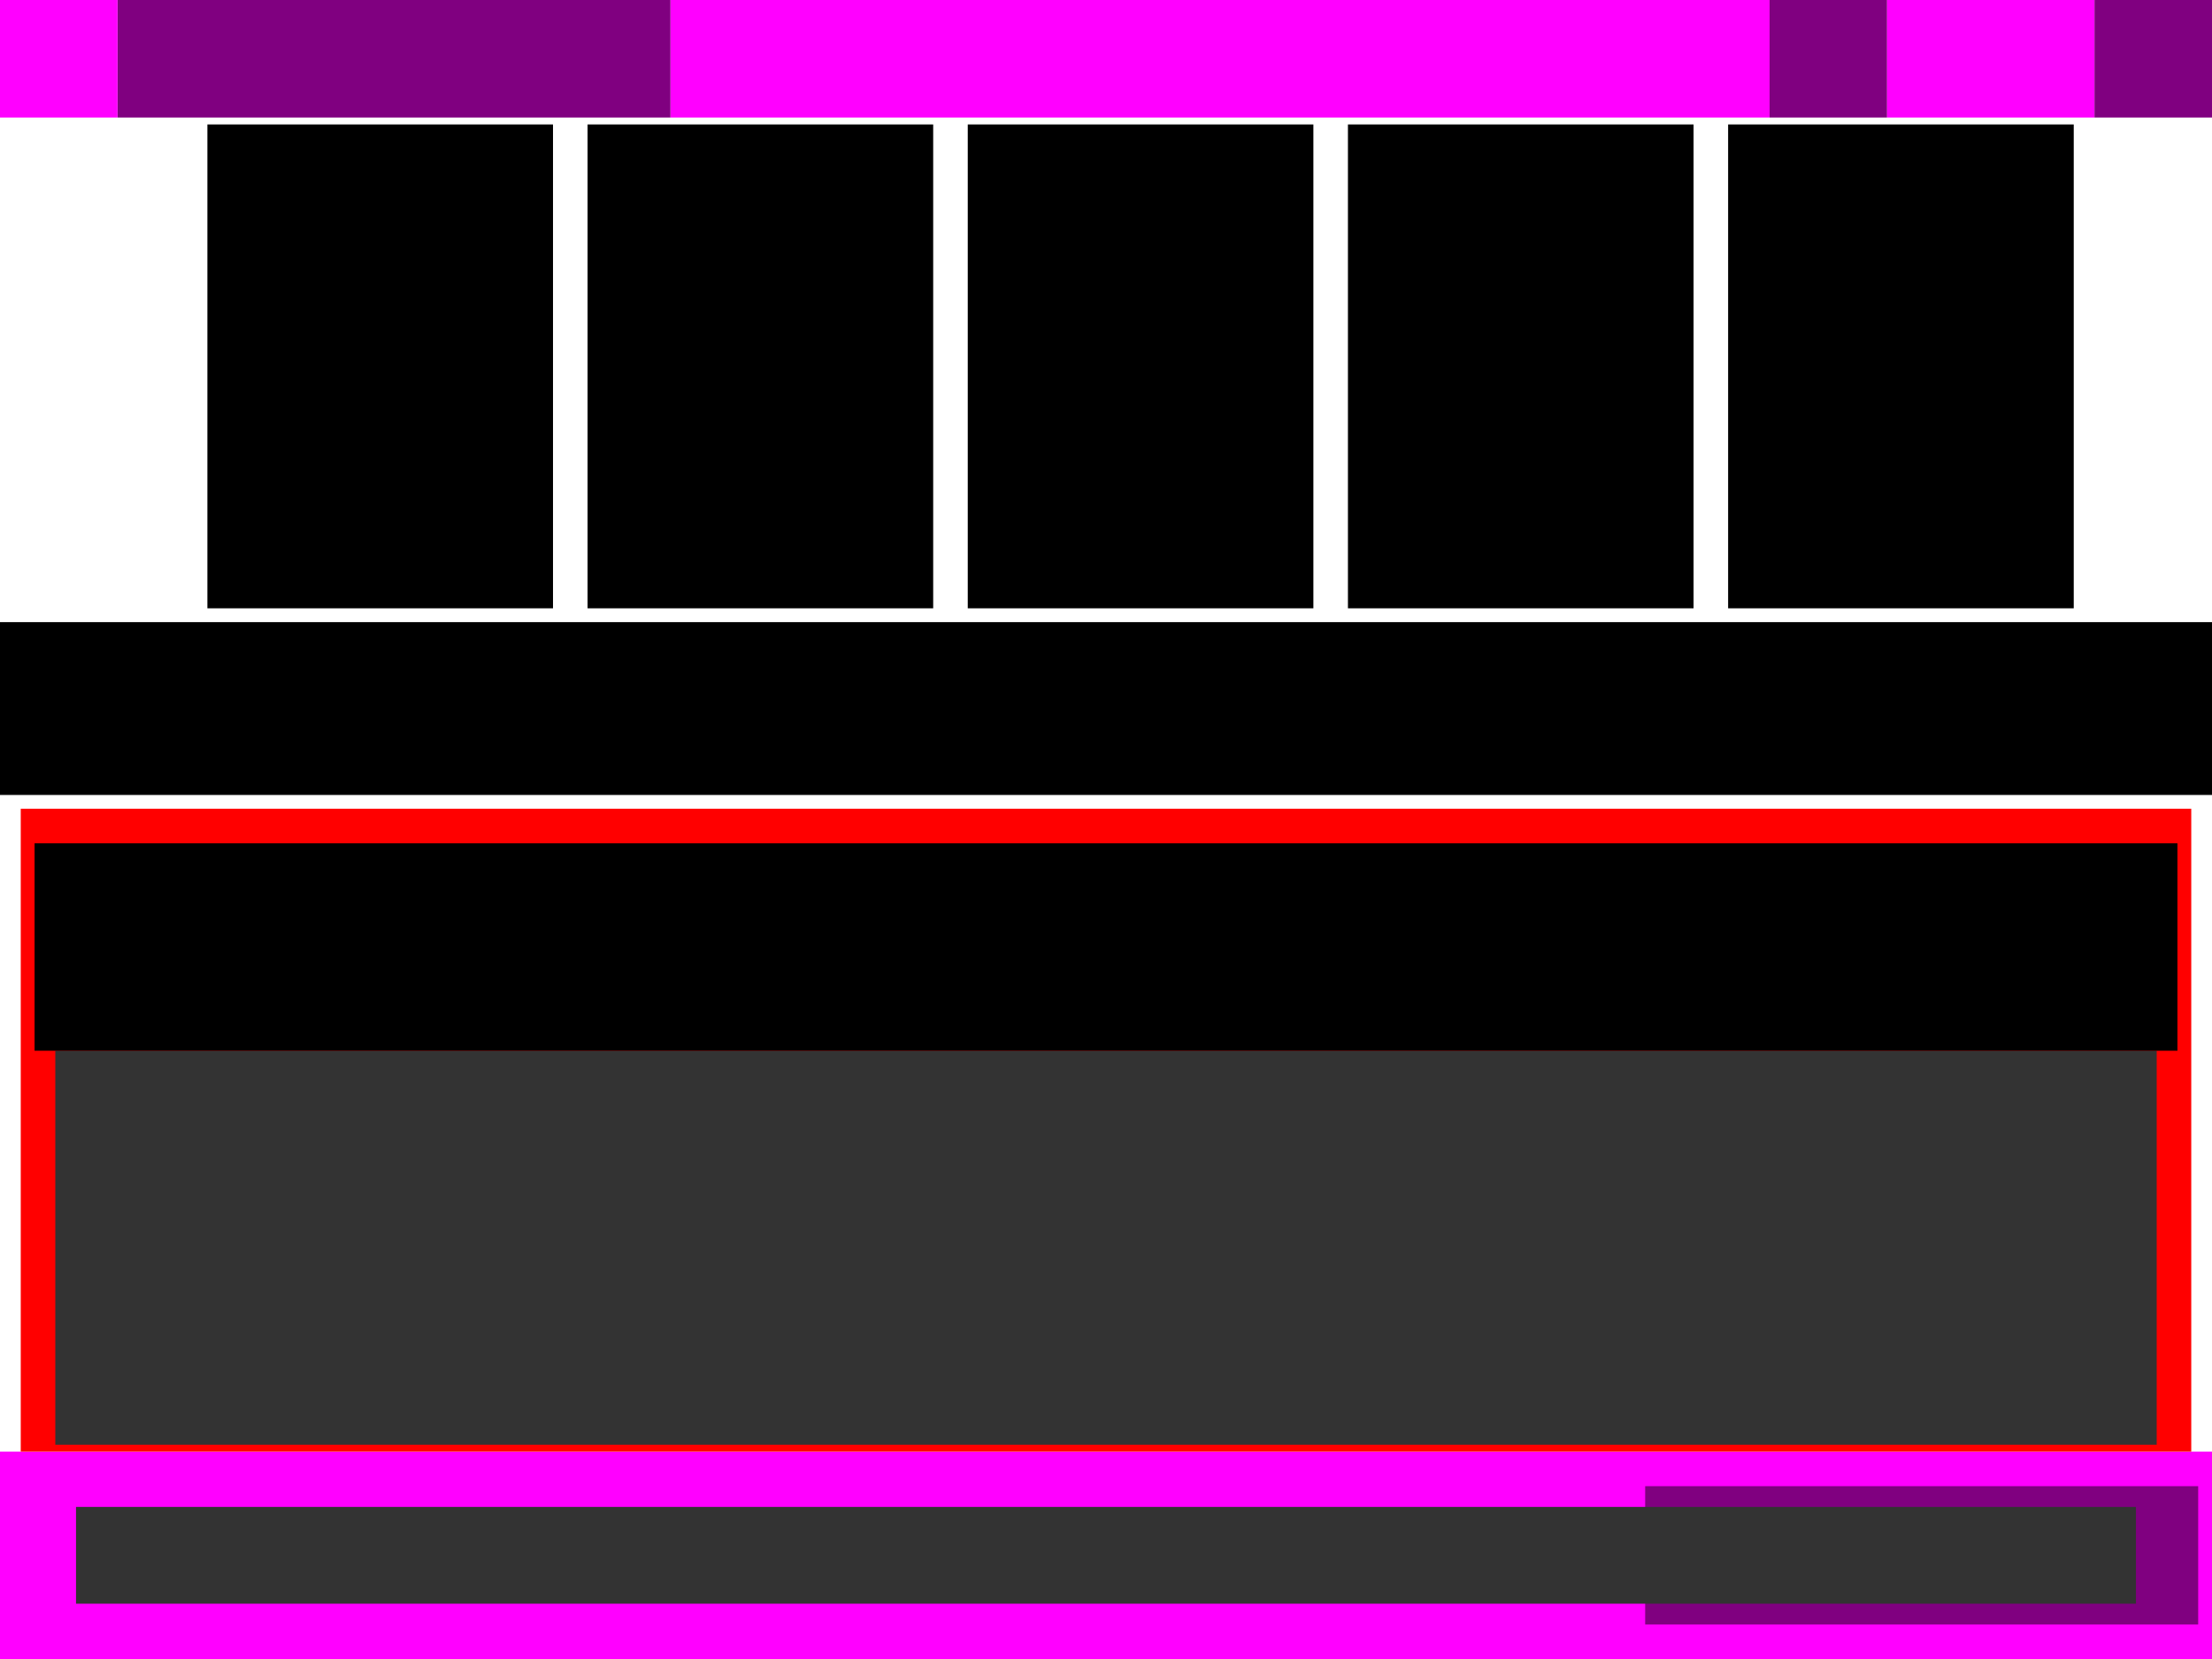
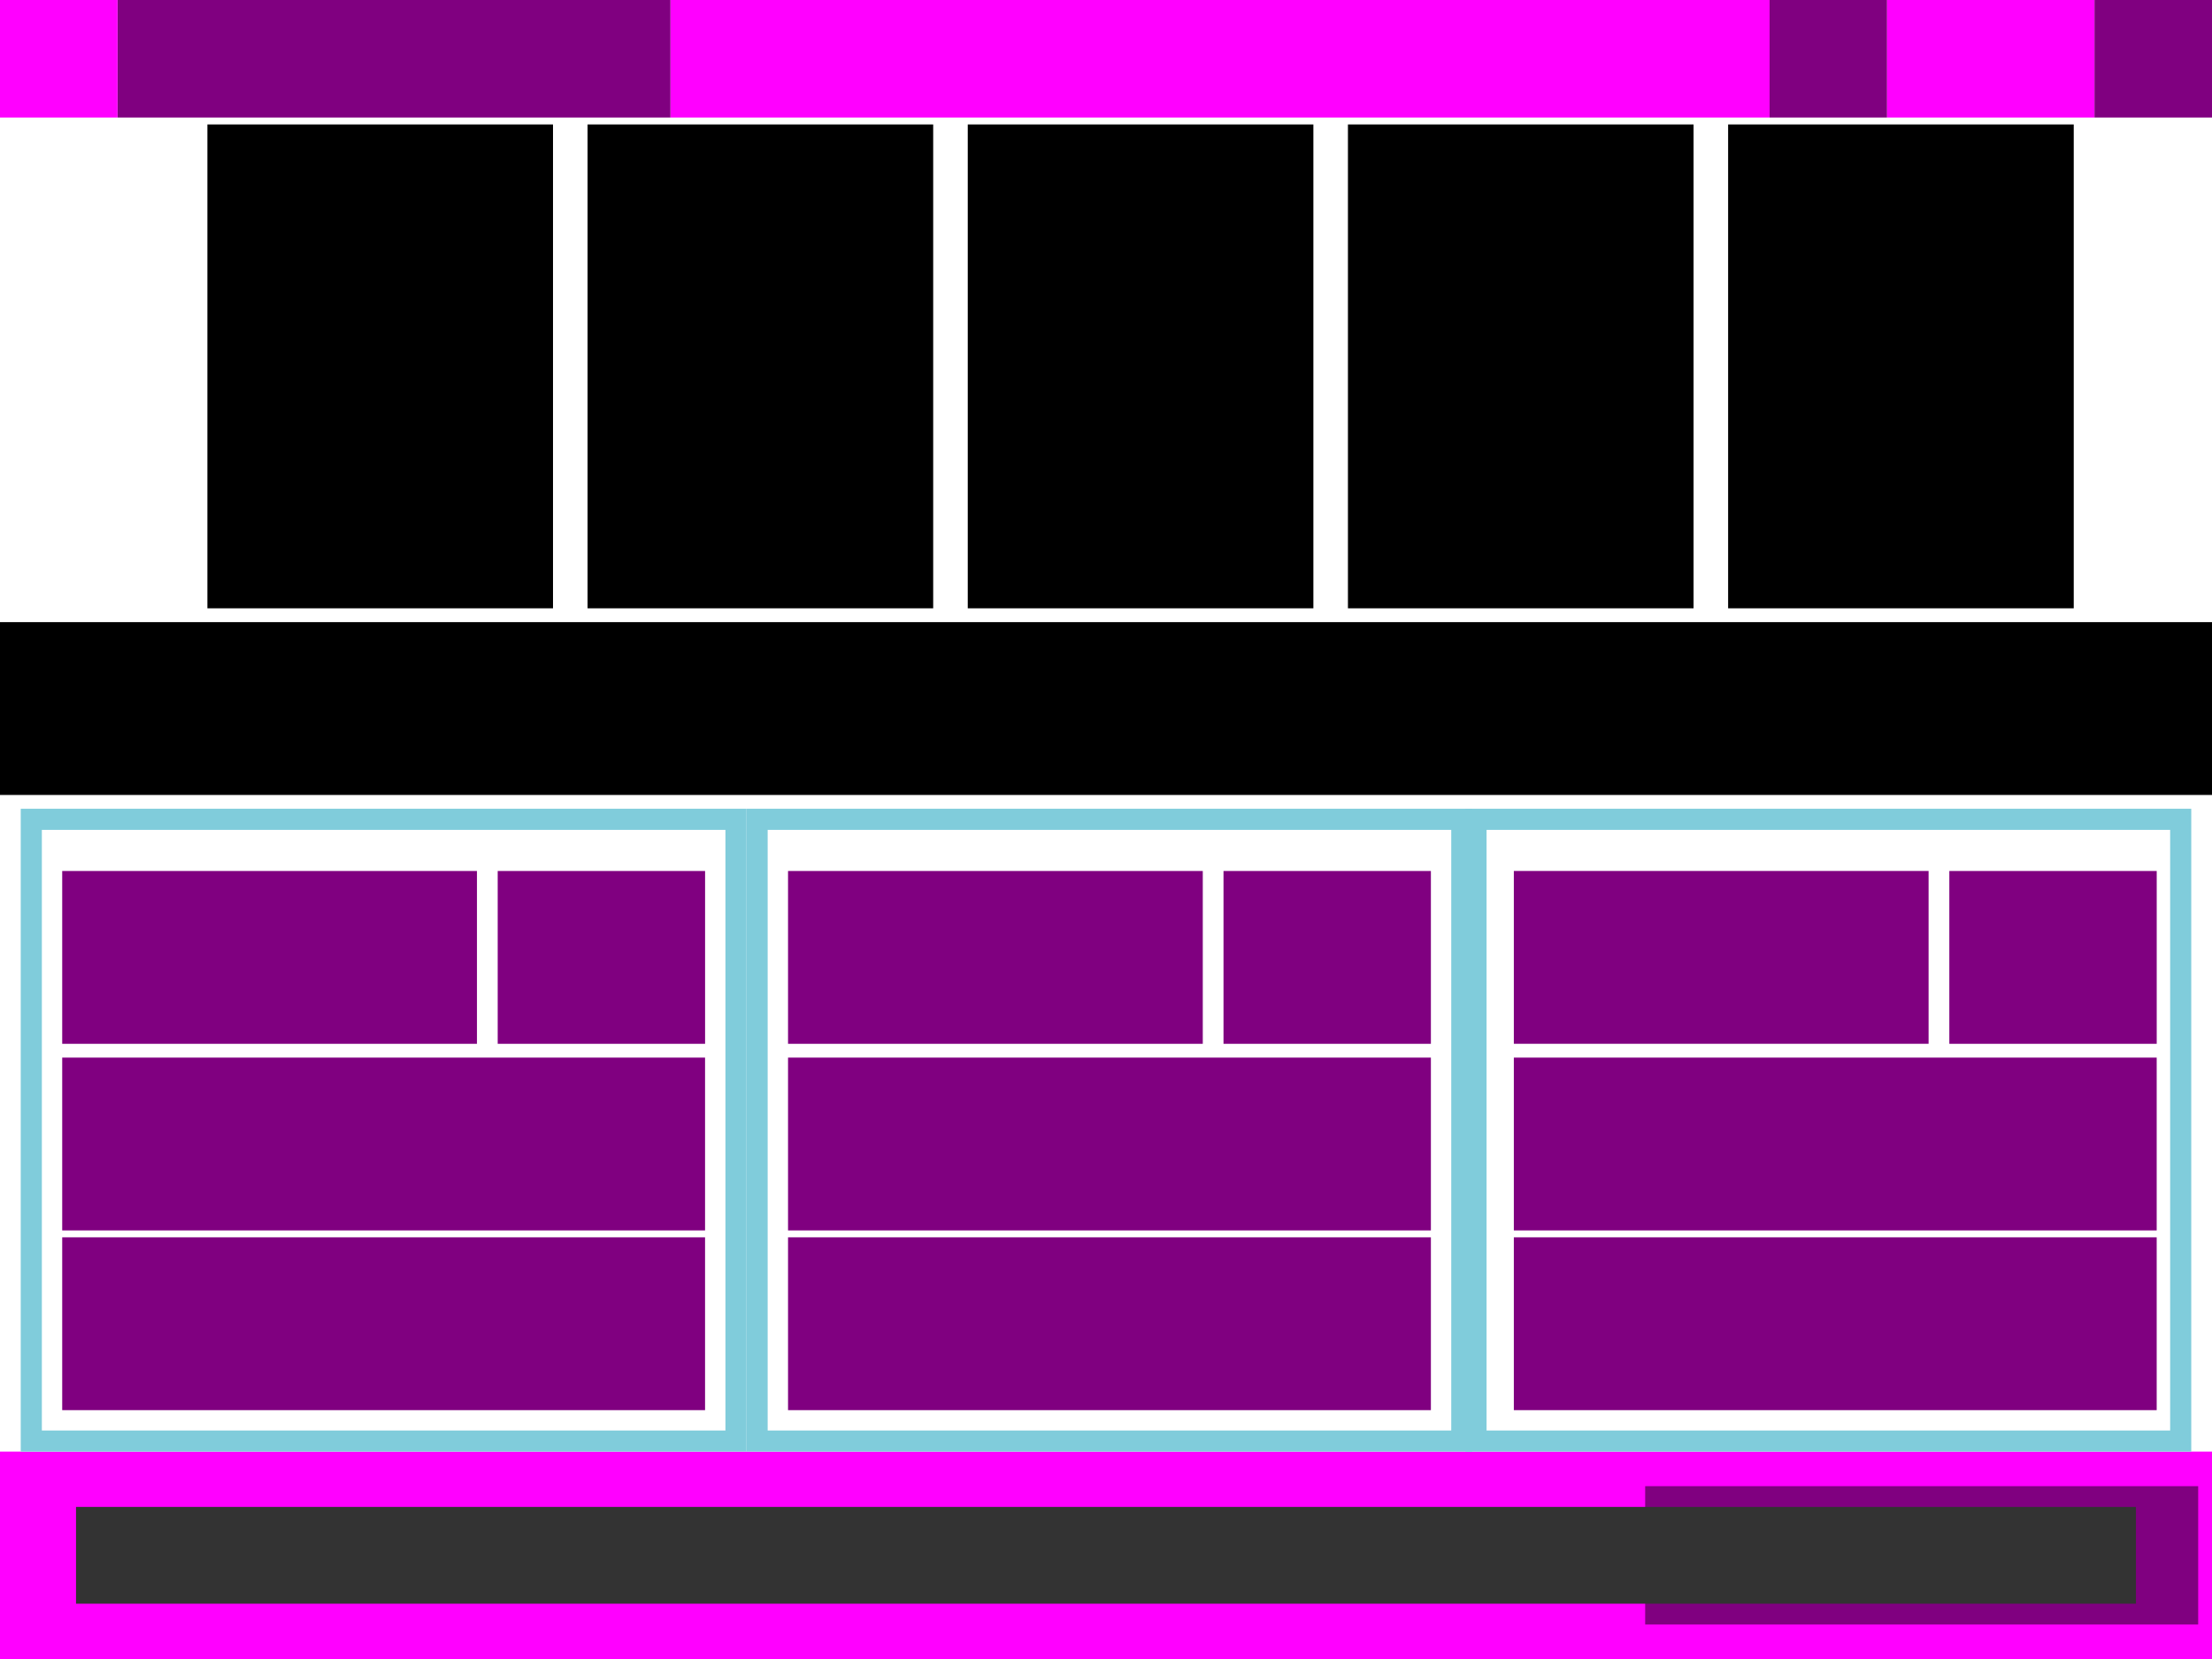
<svg xmlns="http://www.w3.org/2000/svg" width="320" height="240" viewBox="0 0 84.667 63.5" version="1.1" id="svg1">
  <defs id="defs1">
    <rect x="-54.538" y="70.762" width="28.995" height="20.366" id="rect8" />
  </defs>
  <g id="layer1" />
  <g id="layer2">
    <rect style="fill:#ff00ff;stroke-width:0.995" id="rect7" width="84.667" height="7.938" x="0" y="55.562" />
    <rect style="fill:#800080;stroke-width:0.648" id="rect9-8" width="21.167" height="5.292" x="62.971" y="56.885" />
    <rect style="fill:#333333;stroke-width:0.186" id="rect2-7" width="78.846" height="3.704" x="2.91" y="57.679" />
-     <g id="g7">
+     <g id="g7" style="display:none">
      <rect style="fill:#ff0000;stroke-width:1.89" id="rect6" width="83.079" height="24.606" x="0.794" y="30.956" />
      <rect style="fill:#333333;stroke-width:1.526" id="rect5" width="80.433" height="15.081" x="2.117" y="40.217" />
      <rect style="fill:#000000;stroke-width:0.526" id="rect4" width="82.021" height="7.938" x="1.323" y="32.279" />
+     </g>
+     <g id="layer4">
+       <rect style="fill:#800080;stroke-width:0.628" id="rect9-83-85" width="15.875" height="6.615" x="2.381" y="33.338" />
+       <rect style="fill:#800080;stroke-width:0.782" id="rect9-83-85-7" width="24.606" height="6.615" x="2.381" y="40.481" />
+       <rect style="fill:#800080;stroke-width:0.782" id="rect9-83-85-8" width="24.606" height="6.615" x="2.381" y="47.36" />
+       <rect style="fill:#800080;stroke-width:0.782" id="rect9-83-85-7-7" width="24.606" height="6.615" x="30.163" y="40.481" />
+       <rect style="fill:#800080;stroke-width:0.782" id="rect9-83-85-8-7" width="24.606" height="6.615" x="30.163" y="47.36" />
+       <rect style="fill:#800080;stroke-width:0.782" id="rect9-83-85-7-8" width="24.606" height="6.615" x="57.944" y="40.481" />
+       <rect style="fill:#800080;stroke-width:0.782" id="rect9-83-85-8-0" width="24.606" height="6.615" x="57.944" y="47.36" />
+       <rect style="fill:#800080;stroke-width:0.628" id="rect9-83-85-5" width="15.875" height="6.615" x="30.163" y="33.338" />
+       <rect style="fill:#800080;stroke-width:0.628" id="rect9-83-85-6" width="15.875" height="6.615" x="57.944" y="33.337" />
+       <rect style="fill:#800080;stroke-width:0.444" id="rect9-83" width="7.938" height="6.615" x="19.05" y="33.338" />
+       <rect style="fill:#800080;stroke-width:0.444" id="rect9-83-5" width="7.938" height="6.615" x="46.831" y="33.338" />
+       <rect style="fill:#800080;stroke-width:0.444" id="rect9-83-8" width="7.938" height="6.615" x="74.613" y="33.338" />
+       <rect style="fill:none;stroke:#80ccdb;stroke-width:0.808;stroke-opacity:1" id="rect3-09" width="26.973" height="23.798" x="1.198" y="31.36" />
+       <rect style="fill:none;stroke:#80ccdb;stroke-width:0.808;stroke-opacity:1" id="rect3-09-9" width="26.973" height="23.798" x="28.979" y="31.36" />
+       <rect style="fill:none;stroke:#80ccdb;stroke-width:0.808;stroke-opacity:1" id="rect3-09-6" width="26.973" height="23.798" x="56.496" y="31.36" />
    </g>
    <rect style="fill:#000000;stroke-width:0.258" id="rect2" width="84.667" height="6.615" x="-2.1616803e-07" y="23.813" />
    <g id="g4" transform="translate(0,-3.175)">
      <rect style="fill:#000000;stroke-width:0.499" id="rect3-47" width="13.229" height="18.521" x="66.146" y="7.938" />
      <rect style="fill:#000000;stroke-width:0.499" id="rect3-9" width="13.229" height="18.521" x="51.594" y="7.938" />
      <rect style="fill:#000000;stroke-width:0.499" id="rect3-4" width="13.229" height="18.521" x="37.042" y="7.938" />
      <rect style="fill:#000000;stroke-width:0.499" id="rect3-0" width="13.229" height="18.521" x="22.49" y="7.938" />
      <rect style="fill:#000000;stroke-width:0.499" id="rect3" width="13.229" height="18.521" x="7.938" y="7.938" />
    </g>
    <g id="g10">
      <rect style="fill:#800080;stroke-width:0.598" id="rect9-3-9" width="21.167" height="4.498" x="4.498" y="-1.3877788e-17" />
      <rect style="fill:#ff00ff;stroke-width:0.276" id="rect9-3-3" width="4.498" height="4.498" x="-7.1054274e-15" y="0" />
      <rect style="fill:#800080;stroke-width:0.276" id="rect9-3" width="4.498" height="4.498" x="67.733" y="0" />
      <rect style="fill:#ff00ff;stroke-width:0.631" id="rect10-2" width="42.069" height="4.498" x="25.665" y="1.7347235e-18" />
      <rect style="fill:#ff00ff;stroke-width:0.274" id="rect10" width="7.938" height="4.498" x="72.231" y="0" />
      <rect style="fill:#800080;stroke-width:0.276" id="rect9" width="4.498" height="4.498" x="80.169" y="0" />
    </g>
  </g>
</svg>
